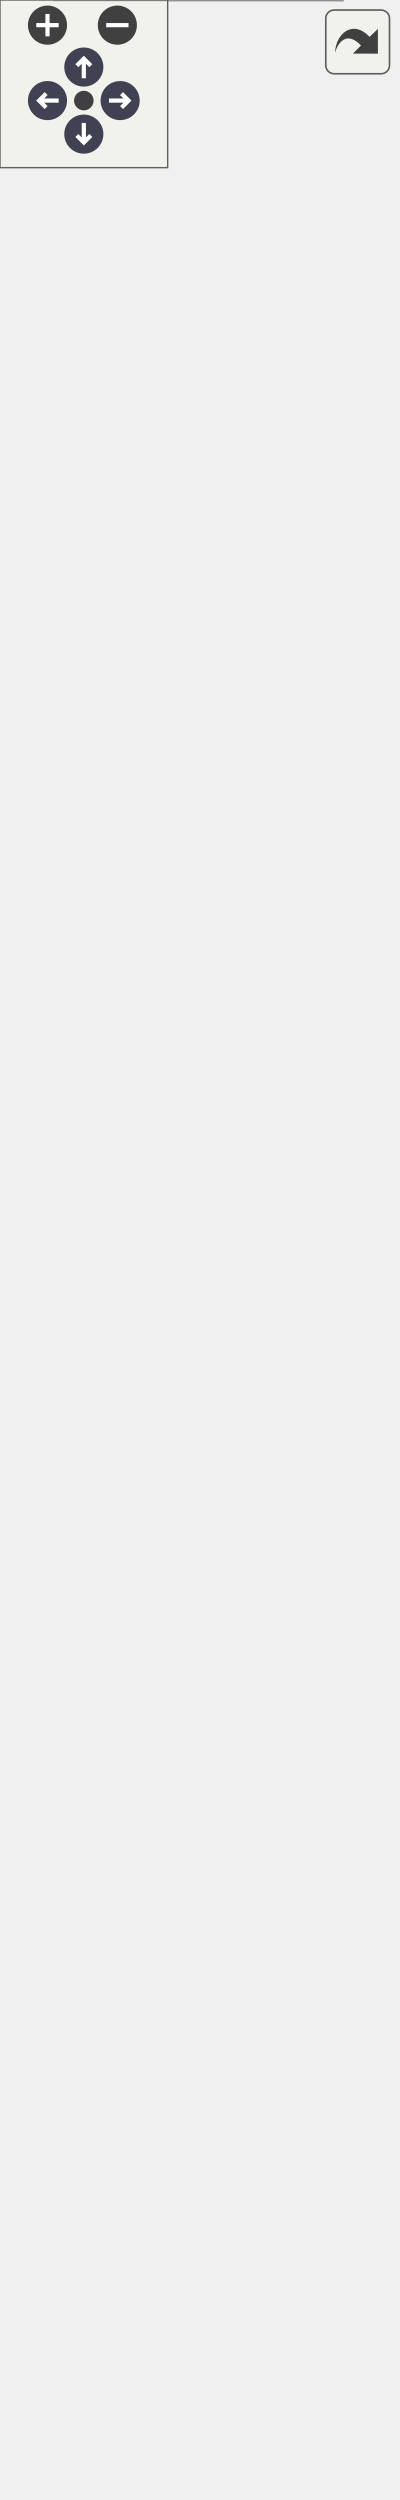
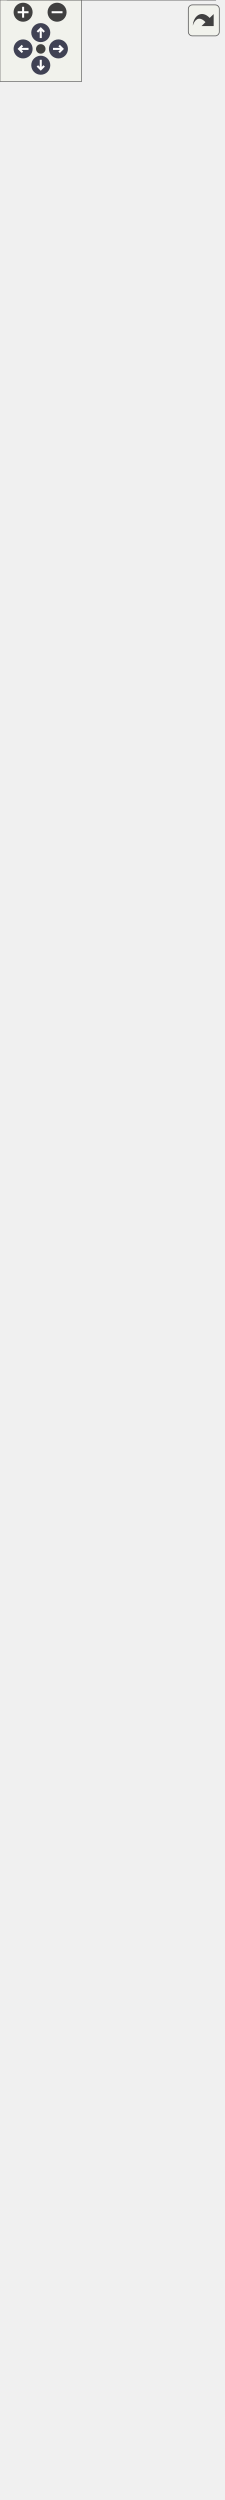
<svg xmlns="http://www.w3.org/2000/svg" xmlns:xlink="http://www.w3.org/1999/xlink" id="main" version="1.1" xml:space="preserve">
  <style type="text/css">
.node, .edge {opacity: 0.7;}
.node.selected, .edge.selected {opacity: 1;}
.edge:hover path { stroke: red; }
.edge:hover polygon { stroke: red; fill: red; }
</style>
  <defs>
    <circle id="rim" cx="0" cy="0" r="7" />
    <circle id="rim2" cx="0" cy="0" r="3.5" />
    <g id="zoomPlus">
      <use xlink:href="#rim" fill="#404040">
        <set attributeName="fill" to="#808080" begin="zoomplus.mouseover" end="zoomplus.mouseout" />
      </use>
      <path d="M-4,0h8M0,-4v8" fill="none" stroke="white" stroke-width="1.5" pointer-events="none" />
    </g>
    <g id="zoomMin">
      <use xlink:href="#rim" fill="#404040">
        <set attributeName="fill" to="#808080" begin="zoomminus.mouseover" end="zoomminus.mouseout" />
      </use>
      <path d="M-4,0h8" fill="none" stroke="white" stroke-width="1.5" pointer-events="none" />
    </g>
    <g id="arrowUp" transform="translate(30 24)">
      <use xlink:href="#rim" />
      <path pointer-events="none" fill="none" stroke="white" stroke-width="1.5" d="M0,-3.0v7 M-2.5,-0.5L0,-3.0L2.5,-0.5" />
    </g>
    <g id="arrowRight" transform="rotate(90) translate(36 -43)">
      <use xlink:href="#rim" />
      <path pointer-events="none" fill="none" stroke="white" stroke-width="1.5" d="M0,-3.0v7 M-2.5,-0.5L0,-3.0L2.5,-0.5" />
    </g>
    <g id="arrowDown" transform="rotate(180) translate(-30 -48)">
      <use xlink:href="#rim" />
      <path pointer-events="none" fill="none" stroke="white" stroke-width="1.5" d="M0,-3.0v7 M-2.5,-0.5L0,-3.0L2.5,-0.5" />
    </g>
    <g id="arrowLeft" transform="rotate(270) translate(-36 17)">
      <use xlink:href="#rim" />
      <path pointer-events="none" fill="none" stroke="white" stroke-width="1.5" d="M0,-3.0v7 M-2.5,-0.5L0,-3.0L2.5,-0.5" />
    </g>
    <g id="resetDef">
      <use xlink:href="#rim2" fill="#404040">
        <set attributeName="fill" to="#808080" begin="reset.mouseover" end="reset.mouseout" />
      </use>
    </g>
  </defs>
  <svg id="graph" class="graph">
    <g id="viewport">
      <g id="Node000001" class="node">
        <g id="a_Node000001">
          <a xlink:title="sparse matrix with N_DIMS &quot;infinite&quot; dimensions">
-             <polygon fill="#999999" stroke="none" points="122.5,-684 19.5,-684 19.5,0 122.5,0 122.5,-684" />
-             <text text-anchor="start" x="24.5" y="-670.5" font-family="Helvetica,sans-Serif" font-size="10.00">sparse::std23::Matrix</text>
-             <text text-anchor="start" x="37.25" y="-655.5" font-family="Helvetica,sans-Serif" font-size="10.00">&lt; T, N_DIMS &gt;</text>
-             <text text-anchor="start" x="69.5" y="-636.5" font-family="Helvetica,sans-Serif" font-size="10.00"> </text>
-             <text text-anchor="start" x="33" y="-617.5" font-family="Helvetica,sans-Serif" font-size="10.00">+</text>
-             <text text-anchor="start" x="52.5" y="-617.5" font-family="Helvetica,sans-Serif" font-size="10.00">Matrix()</text>
-             <text text-anchor="start" x="33" y="-598.5" font-family="Helvetica,sans-Serif" font-size="10.00">+</text>
-             <text text-anchor="start" x="52.5" y="-598.5" font-family="Helvetica,sans-Serif" font-size="10.00">Matrix()</text>
-             <text text-anchor="start" x="33" y="-579.5" font-family="Helvetica,sans-Serif" font-size="10.00">+</text>
-             <text text-anchor="start" x="52.5" y="-579.5" font-family="Helvetica,sans-Serif" font-size="10.00">Matrix()</text>
-             <text text-anchor="start" x="33" y="-560.5" font-family="Helvetica,sans-Serif" font-size="10.00">+</text>
-             <text text-anchor="start" x="52.5" y="-560.5" font-family="Helvetica,sans-Serif" font-size="10.00">Matrix()</text>
-             <text text-anchor="start" x="33" y="-541.5" font-family="Helvetica,sans-Serif" font-size="10.00">+</text>
-             <text text-anchor="start" x="52.5" y="-541.5" font-family="Helvetica,sans-Serif" font-size="10.00">operator=()</text>
-             <text text-anchor="start" x="33" y="-522.5" font-family="Helvetica,sans-Serif" font-size="10.00">+</text>
-             <text text-anchor="start" x="52.5" y="-522.5" font-family="Helvetica,sans-Serif" font-size="10.00">operator=()</text>
-             <text text-anchor="start" x="33" y="-503.5" font-family="Helvetica,sans-Serif" font-size="10.00">+</text>
-             <text text-anchor="start" x="52.5" y="-503.5" font-family="Helvetica,sans-Serif" font-size="10.00">operator[]()</text>
-             <text text-anchor="start" x="33" y="-484.5" font-family="Helvetica,sans-Serif" font-size="10.00">+</text>
-             <text text-anchor="start" x="52.5" y="-484.5" font-family="Helvetica,sans-Serif" font-size="10.00">operator[]()</text>
-             <text text-anchor="start" x="33" y="-465.5" font-family="Helvetica,sans-Serif" font-size="10.00">+</text>
-             <text text-anchor="start" x="52.5" y="-465.5" font-family="Helvetica,sans-Serif" font-size="10.00">get()</text>
-             <text text-anchor="start" x="33" y="-446.5" font-family="Helvetica,sans-Serif" font-size="10.00">+</text>
-             <text text-anchor="start" x="52.5" y="-446.5" font-family="Helvetica,sans-Serif" font-size="10.00">set()</text>
-             <text text-anchor="start" x="33" y="-427.5" font-family="Helvetica,sans-Serif" font-size="10.00">+</text>
-             <text text-anchor="start" x="52.5" y="-427.5" font-family="Helvetica,sans-Serif" font-size="10.00">set()</text>
-             <text text-anchor="start" x="33" y="-408.5" font-family="Helvetica,sans-Serif" font-size="10.00">+</text>
-             <text text-anchor="start" x="52.5" y="-408.5" font-family="Helvetica,sans-Serif" font-size="10.00">size()</text>
-             <text text-anchor="start" x="33" y="-389.5" font-family="Helvetica,sans-Serif" font-size="10.00">+</text>
-             <text text-anchor="start" x="52.5" y="-389.5" font-family="Helvetica,sans-Serif" font-size="10.00">begin()</text>
-             <text text-anchor="start" x="33" y="-370.5" font-family="Helvetica,sans-Serif" font-size="10.00">+</text>
-             <text text-anchor="start" x="52.5" y="-370.5" font-family="Helvetica,sans-Serif" font-size="10.00">end()</text>
-             <text text-anchor="start" x="33" y="-351.5" font-family="Helvetica,sans-Serif" font-size="10.00">+</text>
-             <text text-anchor="start" x="52.5" y="-351.5" font-family="Helvetica,sans-Serif" font-size="10.00">cbegin()</text>
-             <text text-anchor="start" x="33" y="-332.5" font-family="Helvetica,sans-Serif" font-size="10.00">+</text>
-             <text text-anchor="start" x="52.5" y="-332.5" font-family="Helvetica,sans-Serif" font-size="10.00">cend()</text>
-             <text text-anchor="start" x="34.12" y="-313.5" font-family="Helvetica,sans-Serif" font-size="10.00">*</text>
-             <text text-anchor="start" x="52.5" y="-313.5" font-family="Helvetica,sans-Serif" font-size="10.00">Matrix()</text>
-             <text text-anchor="start" x="34.12" y="-294.5" font-family="Helvetica,sans-Serif" font-size="10.00">*</text>
-             <text text-anchor="start" x="52.5" y="-294.5" font-family="Helvetica,sans-Serif" font-size="10.00">Matrix()</text>
-             <text text-anchor="start" x="34.12" y="-275.5" font-family="Helvetica,sans-Serif" font-size="10.00">*</text>
-             <text text-anchor="start" x="52.5" y="-275.5" font-family="Helvetica,sans-Serif" font-size="10.00">Matrix()</text>
-             <text text-anchor="start" x="34.12" y="-256.5" font-family="Helvetica,sans-Serif" font-size="10.00">*</text>
-             <text text-anchor="start" x="52.5" y="-256.5" font-family="Helvetica,sans-Serif" font-size="10.00">Matrix()</text>
-             <text text-anchor="start" x="34.12" y="-237.5" font-family="Helvetica,sans-Serif" font-size="10.00">*</text>
-             <text text-anchor="start" x="52.5" y="-237.5" font-family="Helvetica,sans-Serif" font-size="10.00">operator=()</text>
-             <text text-anchor="start" x="34.12" y="-218.5" font-family="Helvetica,sans-Serif" font-size="10.00">*</text>
-             <text text-anchor="start" x="52.5" y="-218.5" font-family="Helvetica,sans-Serif" font-size="10.00">operator=()</text>
-             <text text-anchor="start" x="34.12" y="-199.5" font-family="Helvetica,sans-Serif" font-size="10.00">*</text>
-             <text text-anchor="start" x="52.5" y="-199.5" font-family="Helvetica,sans-Serif" font-size="10.00">operator[]()</text>
-             <text text-anchor="start" x="34.12" y="-180.5" font-family="Helvetica,sans-Serif" font-size="10.00">*</text>
-             <text text-anchor="start" x="52.5" y="-180.5" font-family="Helvetica,sans-Serif" font-size="10.00">operator[]()</text>
-             <text text-anchor="start" x="34.12" y="-161.5" font-family="Helvetica,sans-Serif" font-size="10.00">*</text>
-             <text text-anchor="start" x="52.5" y="-161.5" font-family="Helvetica,sans-Serif" font-size="10.00">get()</text>
-             <text text-anchor="start" x="34.12" y="-142.5" font-family="Helvetica,sans-Serif" font-size="10.00">*</text>
-             <text text-anchor="start" x="52.5" y="-142.5" font-family="Helvetica,sans-Serif" font-size="10.00">set()</text>
-             <text text-anchor="start" x="34.12" y="-123.5" font-family="Helvetica,sans-Serif" font-size="10.00">*</text>
-             <text text-anchor="start" x="52.5" y="-123.5" font-family="Helvetica,sans-Serif" font-size="10.00">set()</text>
-             <text text-anchor="start" x="34.12" y="-104.5" font-family="Helvetica,sans-Serif" font-size="10.00">*</text>
-             <text text-anchor="start" x="52.5" y="-104.5" font-family="Helvetica,sans-Serif" font-size="10.00">size()</text>
-             <text text-anchor="start" x="34.12" y="-85.5" font-family="Helvetica,sans-Serif" font-size="10.00">*</text>
-             <text text-anchor="start" x="52.5" y="-85.5" font-family="Helvetica,sans-Serif" font-size="10.00">begin()</text>
-             <text text-anchor="start" x="34.12" y="-66.5" font-family="Helvetica,sans-Serif" font-size="10.00">*</text>
-             <text text-anchor="start" x="52.5" y="-66.5" font-family="Helvetica,sans-Serif" font-size="10.00">end()</text>
-             <text text-anchor="start" x="34.12" y="-47.5" font-family="Helvetica,sans-Serif" font-size="10.00">*</text>
-             <text text-anchor="start" x="52.5" y="-47.5" font-family="Helvetica,sans-Serif" font-size="10.00">cbegin()</text>
-             <text text-anchor="start" x="34.12" y="-28.5" font-family="Helvetica,sans-Serif" font-size="10.00">*</text>
-             <text text-anchor="start" x="52.5" y="-28.5" font-family="Helvetica,sans-Serif" font-size="10.00">cend()</text>
-             <text text-anchor="start" x="34.12" y="-9.5" font-family="Helvetica,sans-Serif" font-size="10.00">*</text>
-             <text text-anchor="start" x="52.5" y="-9.5" font-family="Helvetica,sans-Serif" font-size="10.00">operator&lt;&lt;</text>
-             <polygon fill="#666666" stroke="#666666" points="19.5,-648 19.5,-648 122.5,-648 122.5,-648 19.5,-648" />
-             <polygon fill="#666666" stroke="#666666" points="19.5,-629 19.5,-629 122.5,-629 122.5,-629 19.5,-629" />
-             <polygon fill="none" stroke="#666666" points="19.5,0 19.5,-684 122.5,-684 122.5,0 19.5,0" />
+             <polygon fill="#999999" stroke="none" points="158.5,-1509 5.5,-1509 5.5,0 158.5,0 158.5,-1509" />
+             <text text-anchor="start" x="35.5" y="-1495.5" font-family="Helvetica,sans-Serif" font-size="10.00">sparse::std23::Matrix</text>
+             <text text-anchor="start" x="48.25" y="-1480.5" font-family="Helvetica,sans-Serif" font-size="10.00">&lt; T, N_DIMS &gt;</text>
+             <text text-anchor="start" x="80.5" y="-1461.5" font-family="Helvetica,sans-Serif" font-size="10.00"> </text>
+             <text text-anchor="start" x="9.5" y="-1442.5" font-family="Helvetica,sans-Serif" font-size="10.00">+</text>
+             <text text-anchor="start" x="19.5" y="-1442.5" font-family="Helvetica,sans-Serif" font-size="10.00">Matrix(T const &amp;default</text>
+             <text text-anchor="start" x="19.5" y="-1427.5" font-family="Helvetica,sans-Serif" font-size="10.00">_value) noexcept(noexcept</text>
+             <text text-anchor="start" x="19.5" y="-1412.5" font-family="Helvetica,sans-Serif" font-size="10.00">(T(default_value)))</text>
+             <text text-anchor="start" x="9.5" y="-1393.5" font-family="Helvetica,sans-Serif" font-size="10.00">+</text>
+             <text text-anchor="start" x="19.5" y="-1393.5" font-family="Helvetica,sans-Serif" font-size="10.00">Matrix(T &amp;&amp;default</text>
+             <text text-anchor="start" x="19.5" y="-1378.5" font-family="Helvetica,sans-Serif" font-size="10.00">_value=T{}) noexcept</text>
+             <text text-anchor="start" x="19.5" y="-1363.5" font-family="Helvetica,sans-Serif" font-size="10.00">(noexcept(T(std::forward</text>
+             <text text-anchor="start" x="19.5" y="-1348.5" font-family="Helvetica,sans-Serif" font-size="10.00">&lt; T &gt;(default_value))))</text>
+             <text text-anchor="start" x="9.5" y="-1329.5" font-family="Helvetica,sans-Serif" font-size="10.00">+</text>
+             <text text-anchor="start" x="19.5" y="-1329.5" font-family="Helvetica,sans-Serif" font-size="10.00">Matrix(Matrix const</text>
+             <text text-anchor="start" x="19.5" y="-1314.5" font-family="Helvetica,sans-Serif" font-size="10.00"> &amp;other)</text>
+             <text text-anchor="start" x="9.5" y="-1295.5" font-family="Helvetica,sans-Serif" font-size="10.00">+</text>
+             <text text-anchor="start" x="19.5" y="-1295.5" font-family="Helvetica,sans-Serif" font-size="10.00">Matrix(Matrix &amp;&amp;other)</text>
+             <text text-anchor="start" x="19.5" y="-1280.5" font-family="Helvetica,sans-Serif" font-size="10.00"> noexcept</text>
+             <text text-anchor="start" x="9.5" y="-1261.5" font-family="Helvetica,sans-Serif" font-size="10.00">+</text>
+             <text text-anchor="start" x="19.5" y="-1261.5" font-family="Helvetica,sans-Serif" font-size="10.00">Matrix &amp; operator=</text>
+             <text text-anchor="start" x="19.5" y="-1246.5" font-family="Helvetica,sans-Serif" font-size="10.00">(Matrix const &amp;other)</text>
+             <text text-anchor="start" x="19.5" y="-1231.5" font-family="Helvetica,sans-Serif" font-size="10.00"> noexcept(noexcept(Matrix</text>
+             <text text-anchor="start" x="19.5" y="-1216.5" font-family="Helvetica,sans-Serif" font-size="10.00">(other)))</text>
+             <text text-anchor="start" x="9.5" y="-1197.5" font-family="Helvetica,sans-Serif" font-size="10.00">+</text>
+             <text text-anchor="start" x="19.5" y="-1197.5" font-family="Helvetica,sans-Serif" font-size="10.00">Matrix &amp; operator=</text>
+             <text text-anchor="start" x="19.5" y="-1182.5" font-family="Helvetica,sans-Serif" font-size="10.00">(Matrix &amp;&amp;other) noexcept</text>
+             <text text-anchor="start" x="9.5" y="-1163.5" font-family="Helvetica,sans-Serif" font-size="10.00">+</text>
+             <text text-anchor="start" x="19.5" y="-1163.5" font-family="Helvetica,sans-Serif" font-size="10.00">T const &amp; operator</text>
+             <text text-anchor="start" x="19.5" y="-1148.5" font-family="Helvetica,sans-Serif" font-size="10.00">[](Idxs... idxs) const</text>
+             <text text-anchor="start" x="9.5" y="-1129.5" font-family="Helvetica,sans-Serif" font-size="10.00">+</text>
+             <text text-anchor="start" x="19.5" y="-1129.5" font-family="Helvetica,sans-Serif" font-size="10.00">details::ProxyCell</text>
+             <text text-anchor="start" x="19.5" y="-1114.5" font-family="Helvetica,sans-Serif" font-size="10.00">&lt; T, N_DIMS &gt; operator</text>
+             <text text-anchor="start" x="19.5" y="-1099.5" font-family="Helvetica,sans-Serif" font-size="10.00">[](Idxs... idxs)</text>
+             <text text-anchor="start" x="9.5" y="-1080.5" font-family="Helvetica,sans-Serif" font-size="10.00">+</text>
+             <text text-anchor="start" x="19.5" y="-1080.5" font-family="Helvetica,sans-Serif" font-size="10.00">T const &amp; get(IndexType</text>
+             <text text-anchor="start" x="19.5" y="-1065.5" font-family="Helvetica,sans-Serif" font-size="10.00">&lt; N_DIMS &gt; const &amp;idx)</text>
+             <text text-anchor="start" x="19.5" y="-1050.5" font-family="Helvetica,sans-Serif" font-size="10.00"> const noexcept</text>
+             <text text-anchor="start" x="9.5" y="-1031.5" font-family="Helvetica,sans-Serif" font-size="10.00">+</text>
+             <text text-anchor="start" x="19.5" y="-1031.5" font-family="Helvetica,sans-Serif" font-size="10.00">void set(IndexType</text>
+             <text text-anchor="start" x="19.5" y="-1016.5" font-family="Helvetica,sans-Serif" font-size="10.00">&lt; N_DIMS &gt; const &amp;idx,</text>
+             <text text-anchor="start" x="19.5" y="-1001.5" font-family="Helvetica,sans-Serif" font-size="10.00"> T const &amp;value) noexcept</text>
+             <text text-anchor="start" x="19.5" y="-986.5" font-family="Helvetica,sans-Serif" font-size="10.00">(noexcept(T(value)))</text>
+             <text text-anchor="start" x="9.5" y="-967.5" font-family="Helvetica,sans-Serif" font-size="10.00">+</text>
+             <text text-anchor="start" x="19.5" y="-967.5" font-family="Helvetica,sans-Serif" font-size="10.00">void set(IndexType</text>
+             <text text-anchor="start" x="19.5" y="-952.5" font-family="Helvetica,sans-Serif" font-size="10.00">&lt; N_DIMS &gt; const &amp;idx,</text>
+             <text text-anchor="start" x="19.5" y="-937.5" font-family="Helvetica,sans-Serif" font-size="10.00"> T &amp;&amp;value) noexcept(noexcept</text>
+             <text text-anchor="start" x="19.5" y="-922.5" font-family="Helvetica,sans-Serif" font-size="10.00">(T(std::forward&lt; T &gt;(value))))</text>
+             <text text-anchor="start" x="9.5" y="-903.5" font-family="Helvetica,sans-Serif" font-size="10.00">+</text>
+             <text text-anchor="start" x="19.5" y="-903.5" font-family="Helvetica,sans-Serif" font-size="10.00">size_t size() const</text>
+             <text text-anchor="start" x="19.5" y="-888.5" font-family="Helvetica,sans-Serif" font-size="10.00"> noexcept</text>
+             <text text-anchor="start" x="9.5" y="-869.5" font-family="Helvetica,sans-Serif" font-size="10.00">+</text>
+             <text text-anchor="start" x="19.5" y="-869.5" font-family="Helvetica,sans-Serif" font-size="10.00">const_iterator begin</text>
+             <text text-anchor="start" x="19.5" y="-854.5" font-family="Helvetica,sans-Serif" font-size="10.00">() const noexcept</text>
+             <text text-anchor="start" x="9.5" y="-835.5" font-family="Helvetica,sans-Serif" font-size="10.00">+</text>
+             <text text-anchor="start" x="19.5" y="-835.5" font-family="Helvetica,sans-Serif" font-size="10.00">const_iterator end</text>
+             <text text-anchor="start" x="19.5" y="-820.5" font-family="Helvetica,sans-Serif" font-size="10.00">() const noexcept</text>
+             <text text-anchor="start" x="9.5" y="-801.5" font-family="Helvetica,sans-Serif" font-size="10.00">+</text>
+             <text text-anchor="start" x="19.5" y="-801.5" font-family="Helvetica,sans-Serif" font-size="10.00">const_iterator cbegin</text>
+             <text text-anchor="start" x="19.5" y="-786.5" font-family="Helvetica,sans-Serif" font-size="10.00">() const noexcept</text>
+             <text text-anchor="start" x="9.5" y="-767.5" font-family="Helvetica,sans-Serif" font-size="10.00">+</text>
+             <text text-anchor="start" x="19.5" y="-767.5" font-family="Helvetica,sans-Serif" font-size="10.00">const_iterator cend</text>
+             <text text-anchor="start" x="19.5" y="-752.5" font-family="Helvetica,sans-Serif" font-size="10.00">() const noexcept</text>
+             <text text-anchor="start" x="10.62" y="-733.5" font-family="Helvetica,sans-Serif" font-size="10.00">*</text>
+             <text text-anchor="start" x="19.5" y="-733.5" font-family="Helvetica,sans-Serif" font-size="10.00">Matrix(T const &amp;default</text>
+             <text text-anchor="start" x="19.5" y="-718.5" font-family="Helvetica,sans-Serif" font-size="10.00">_value) noexcept(noexcept</text>
+             <text text-anchor="start" x="19.5" y="-703.5" font-family="Helvetica,sans-Serif" font-size="10.00">(T(default_value)))</text>
+             <text text-anchor="start" x="10.62" y="-684.5" font-family="Helvetica,sans-Serif" font-size="10.00">*</text>
+             <text text-anchor="start" x="19.5" y="-684.5" font-family="Helvetica,sans-Serif" font-size="10.00">Matrix(T &amp;&amp;default</text>
+             <text text-anchor="start" x="19.5" y="-669.5" font-family="Helvetica,sans-Serif" font-size="10.00">_value=T{}) noexcept</text>
+             <text text-anchor="start" x="19.5" y="-654.5" font-family="Helvetica,sans-Serif" font-size="10.00">(noexcept(T(std::forward</text>
+             <text text-anchor="start" x="19.5" y="-639.5" font-family="Helvetica,sans-Serif" font-size="10.00">&lt; T &gt;(default_value))))</text>
+             <text text-anchor="start" x="10.62" y="-620.5" font-family="Helvetica,sans-Serif" font-size="10.00">*</text>
+             <text text-anchor="start" x="19.5" y="-620.5" font-family="Helvetica,sans-Serif" font-size="10.00">Matrix(Matrix const</text>
+             <text text-anchor="start" x="19.5" y="-605.5" font-family="Helvetica,sans-Serif" font-size="10.00"> &amp;other)</text>
+             <text text-anchor="start" x="10.62" y="-586.5" font-family="Helvetica,sans-Serif" font-size="10.00">*</text>
+             <text text-anchor="start" x="19.5" y="-586.5" font-family="Helvetica,sans-Serif" font-size="10.00">Matrix(Matrix &amp;&amp;other)</text>
+             <text text-anchor="start" x="19.5" y="-571.5" font-family="Helvetica,sans-Serif" font-size="10.00"> noexcept</text>
+             <text text-anchor="start" x="10.62" y="-552.5" font-family="Helvetica,sans-Serif" font-size="10.00">*</text>
+             <text text-anchor="start" x="19.5" y="-552.5" font-family="Helvetica,sans-Serif" font-size="10.00">Matrix &amp; operator=</text>
+             <text text-anchor="start" x="19.5" y="-537.5" font-family="Helvetica,sans-Serif" font-size="10.00">(Matrix const &amp;other)</text>
+             <text text-anchor="start" x="19.5" y="-522.5" font-family="Helvetica,sans-Serif" font-size="10.00"> noexcept(noexcept(Matrix</text>
+             <text text-anchor="start" x="19.5" y="-507.5" font-family="Helvetica,sans-Serif" font-size="10.00">(other)))</text>
+             <text text-anchor="start" x="10.62" y="-488.5" font-family="Helvetica,sans-Serif" font-size="10.00">*</text>
+             <text text-anchor="start" x="19.5" y="-488.5" font-family="Helvetica,sans-Serif" font-size="10.00">Matrix &amp; operator=</text>
+             <text text-anchor="start" x="19.5" y="-473.5" font-family="Helvetica,sans-Serif" font-size="10.00">(Matrix &amp;&amp;other) noexcept</text>
+             <text text-anchor="start" x="10.62" y="-454.5" font-family="Helvetica,sans-Serif" font-size="10.00">*</text>
+             <text text-anchor="start" x="19.5" y="-454.5" font-family="Helvetica,sans-Serif" font-size="10.00">T const &amp; operator</text>
+             <text text-anchor="start" x="19.5" y="-439.5" font-family="Helvetica,sans-Serif" font-size="10.00">[](Idxs... idxs) const</text>
+             <text text-anchor="start" x="10.62" y="-420.5" font-family="Helvetica,sans-Serif" font-size="10.00">*</text>
+             <text text-anchor="start" x="19.5" y="-420.5" font-family="Helvetica,sans-Serif" font-size="10.00">details::ProxyCell</text>
+             <text text-anchor="start" x="19.5" y="-405.5" font-family="Helvetica,sans-Serif" font-size="10.00">&lt; T, N_DIMS &gt; operator</text>
+             <text text-anchor="start" x="19.5" y="-390.5" font-family="Helvetica,sans-Serif" font-size="10.00">[](Idxs... idxs)</text>
+             <text text-anchor="start" x="10.62" y="-371.5" font-family="Helvetica,sans-Serif" font-size="10.00">*</text>
+             <text text-anchor="start" x="19.5" y="-371.5" font-family="Helvetica,sans-Serif" font-size="10.00">T const &amp; get(IndexType</text>
+             <text text-anchor="start" x="19.5" y="-356.5" font-family="Helvetica,sans-Serif" font-size="10.00">&lt; N_DIMS &gt; const &amp;idx)</text>
+             <text text-anchor="start" x="19.5" y="-341.5" font-family="Helvetica,sans-Serif" font-size="10.00"> const noexcept</text>
+             <text text-anchor="start" x="10.62" y="-322.5" font-family="Helvetica,sans-Serif" font-size="10.00">*</text>
+             <text text-anchor="start" x="19.5" y="-322.5" font-family="Helvetica,sans-Serif" font-size="10.00">void set(IndexType</text>
+             <text text-anchor="start" x="19.5" y="-307.5" font-family="Helvetica,sans-Serif" font-size="10.00">&lt; N_DIMS &gt; const &amp;idx,</text>
+             <text text-anchor="start" x="19.5" y="-292.5" font-family="Helvetica,sans-Serif" font-size="10.00"> T const &amp;value) noexcept</text>
+             <text text-anchor="start" x="19.5" y="-277.5" font-family="Helvetica,sans-Serif" font-size="10.00">(noexcept(T(value)))</text>
+             <text text-anchor="start" x="10.62" y="-258.5" font-family="Helvetica,sans-Serif" font-size="10.00">*</text>
+             <text text-anchor="start" x="19.5" y="-258.5" font-family="Helvetica,sans-Serif" font-size="10.00">void set(IndexType</text>
+             <text text-anchor="start" x="19.5" y="-243.5" font-family="Helvetica,sans-Serif" font-size="10.00">&lt; N_DIMS &gt; const &amp;idx,</text>
+             <text text-anchor="start" x="19.5" y="-228.5" font-family="Helvetica,sans-Serif" font-size="10.00"> T &amp;&amp;value) noexcept(noexcept</text>
+             <text text-anchor="start" x="19.5" y="-213.5" font-family="Helvetica,sans-Serif" font-size="10.00">(T(std::forward&lt; T &gt;(value))))</text>
+             <text text-anchor="start" x="10.62" y="-194.5" font-family="Helvetica,sans-Serif" font-size="10.00">*</text>
+             <text text-anchor="start" x="19.5" y="-194.5" font-family="Helvetica,sans-Serif" font-size="10.00">size_t size() const</text>
+             <text text-anchor="start" x="19.5" y="-179.5" font-family="Helvetica,sans-Serif" font-size="10.00"> noexcept</text>
+             <text text-anchor="start" x="10.62" y="-160.5" font-family="Helvetica,sans-Serif" font-size="10.00">*</text>
+             <text text-anchor="start" x="19.5" y="-160.5" font-family="Helvetica,sans-Serif" font-size="10.00">const_iterator begin</text>
+             <text text-anchor="start" x="19.5" y="-145.5" font-family="Helvetica,sans-Serif" font-size="10.00">() const noexcept</text>
+             <text text-anchor="start" x="10.62" y="-126.5" font-family="Helvetica,sans-Serif" font-size="10.00">*</text>
+             <text text-anchor="start" x="19.5" y="-126.5" font-family="Helvetica,sans-Serif" font-size="10.00">const_iterator end</text>
+             <text text-anchor="start" x="19.5" y="-111.5" font-family="Helvetica,sans-Serif" font-size="10.00">() const noexcept</text>
+             <text text-anchor="start" x="10.62" y="-92.5" font-family="Helvetica,sans-Serif" font-size="10.00">*</text>
+             <text text-anchor="start" x="19.5" y="-92.5" font-family="Helvetica,sans-Serif" font-size="10.00">const_iterator cbegin</text>
+             <text text-anchor="start" x="19.5" y="-77.5" font-family="Helvetica,sans-Serif" font-size="10.00">() const noexcept</text>
+             <text text-anchor="start" x="10.62" y="-58.5" font-family="Helvetica,sans-Serif" font-size="10.00">*</text>
+             <text text-anchor="start" x="19.5" y="-58.5" font-family="Helvetica,sans-Serif" font-size="10.00">const_iterator cend</text>
+             <text text-anchor="start" x="19.5" y="-43.5" font-family="Helvetica,sans-Serif" font-size="10.00">() const noexcept</text>
+             <text text-anchor="start" x="10.62" y="-24.5" font-family="Helvetica,sans-Serif" font-size="10.00">*</text>
+             <text text-anchor="start" x="19.5" y="-24.5" font-family="Helvetica,sans-Serif" font-size="10.00">friend std::ostream</text>
+             <text text-anchor="start" x="19.5" y="-9.5" font-family="Helvetica,sans-Serif" font-size="10.00"> &amp; operator&lt;&lt;</text>
+             <polygon fill="#666666" stroke="#666666" points="5.5,-1473 5.5,-1473 158.5,-1473 158.5,-1473 5.5,-1473" />
+             <polygon fill="#666666" stroke="#666666" points="5.5,-1454 5.5,-1454 158.5,-1454 158.5,-1454 5.5,-1454" />
+             <polygon fill="none" stroke="#666666" points="5.5,0 5.5,-1509 158.5,-1509 158.5,0 5.5,0" />
          </a>
        </g>
      </g>
      <g id="Node000002" class="node">
        <g id="a_Node000002">
          <a xlink:href="structsparse_1_1std23_1_1details_1_1CellAccessor.html" target="_top" xlink:title=" ">
-             <polygon fill="white" stroke="none" points="142,-834 0,-834 0,-720 142,-720 142,-834" />
-             <text text-anchor="start" x="5" y="-820.5" font-family="Helvetica,sans-Serif" font-size="10.00">sparse::std23::details</text>
-             <text text-anchor="start" x="5" y="-805.5" font-family="Helvetica,sans-Serif" font-size="10.00">::CellAccessor&lt; T, N_DIMS &gt;</text>
-             <text text-anchor="start" x="69.5" y="-786.5" font-family="Helvetica,sans-Serif" font-size="10.00"> </text>
-             <text text-anchor="start" x="30" y="-767.5" font-family="Helvetica,sans-Serif" font-size="10.00">+</text>
-             <text text-anchor="start" x="66" y="-767.5" font-family="Helvetica,sans-Serif" font-size="10.00">get()</text>
-             <text text-anchor="start" x="30" y="-748.5" font-family="Helvetica,sans-Serif" font-size="10.00">+</text>
-             <text text-anchor="start" x="66" y="-748.5" font-family="Helvetica,sans-Serif" font-size="10.00">set()</text>
-             <text text-anchor="start" x="30" y="-729.5" font-family="Helvetica,sans-Serif" font-size="10.00">+</text>
-             <text text-anchor="start" x="66" y="-729.5" font-family="Helvetica,sans-Serif" font-size="10.00">set()</text>
-             <polygon fill="#bfbfbf" stroke="#bfbfbf" points="0,-798 0,-798 142,-798 142,-798 0,-798" />
-             <polygon fill="#bfbfbf" stroke="#bfbfbf" points="0,-779 0,-779 142,-779 142,-779 0,-779" />
-             <polygon fill="none" stroke="#bfbfbf" points="0,-720 0,-834 142,-834 142,-720 0,-720" />
+             <polygon fill="white" stroke="none" points="164,-1779 0,-1779 0,-1545 164,-1545 164,-1779" />
+             <text text-anchor="start" x="16" y="-1765.5" font-family="Helvetica,sans-Serif" font-size="10.00">sparse::std23::details</text>
+             <text text-anchor="start" x="16" y="-1750.5" font-family="Helvetica,sans-Serif" font-size="10.00">::CellAccessor&lt; T, N_DIMS &gt;</text>
+             <text text-anchor="start" x="80.5" y="-1731.5" font-family="Helvetica,sans-Serif" font-size="10.00"> </text>
+             <text text-anchor="start" x="4" y="-1712.5" font-family="Helvetica,sans-Serif" font-size="10.00">+</text>
+             <text text-anchor="start" x="14" y="-1712.5" font-family="Helvetica,sans-Serif" font-size="10.00">virtual T const &amp; get</text>
+             <text text-anchor="start" x="14" y="-1697.5" font-family="Helvetica,sans-Serif" font-size="10.00">(IndexType&lt; N_DIMS &gt;</text>
+             <text text-anchor="start" x="14" y="-1682.5" font-family="Helvetica,sans-Serif" font-size="10.00"> const &amp;) const noexcept=0</text>
+             <text text-anchor="start" x="4" y="-1663.5" font-family="Helvetica,sans-Serif" font-size="10.00">+</text>
+             <text text-anchor="start" x="14" y="-1663.5" font-family="Helvetica,sans-Serif" font-size="10.00">virtual void set(IndexType</text>
+             <text text-anchor="start" x="14" y="-1648.5" font-family="Helvetica,sans-Serif" font-size="10.00">&lt; N_DIMS &gt; const &amp;idx, T</text>
+             <text text-anchor="start" x="14" y="-1633.5" font-family="Helvetica,sans-Serif" font-size="10.00"> const &amp;value) noexcept(noexcept</text>
+             <text text-anchor="start" x="14" y="-1618.5" font-family="Helvetica,sans-Serif" font-size="10.00">(T(value)))=0</text>
+             <text text-anchor="start" x="4" y="-1599.5" font-family="Helvetica,sans-Serif" font-size="10.00">+</text>
+             <text text-anchor="start" x="14" y="-1599.5" font-family="Helvetica,sans-Serif" font-size="10.00">virtual void set(IndexType</text>
+             <text text-anchor="start" x="14" y="-1584.5" font-family="Helvetica,sans-Serif" font-size="10.00">&lt; N_DIMS &gt; const &amp;idx, T</text>
+             <text text-anchor="start" x="14" y="-1569.5" font-family="Helvetica,sans-Serif" font-size="10.00"> &amp;&amp;value) noexcept(noexcept</text>
+             <text text-anchor="start" x="14" y="-1554.5" font-family="Helvetica,sans-Serif" font-size="10.00">(T(std::forward&lt; T &gt;(value))))=0</text>
+             <polygon fill="#666666" stroke="#666666" points="0,-1743 0,-1743 164,-1743 164,-1743 0,-1743" />
+             <polygon fill="#666666" stroke="#666666" points="0,-1724 0,-1724 164,-1724 164,-1724 0,-1724" />
+             <polygon fill="none" stroke="#666666" points="0,-1545 0,-1779 164,-1779 164,-1545 0,-1545" />
          </a>
        </g>
      </g>
      <g id="edge1_Node000001_Node000002" class="edge">
        <g id="a_edge1_Node000001_Node000002">
          <a xlink:title=" ">
-             <path fill="none" stroke="#8b1a1a" d="M71,-709.37C71,-701.39 71,-692.88 71,-683.94" />
-             <polygon fill="none" stroke="#8b1a1a" points="67.5,-709.28 71,-719.28 74.5,-709.28 67.5,-709.28" />
+             <path fill="none" stroke="#8b1a1a" d="M82,-1534.64C82,-1526.32 82,-1517.69 82,-1508.77" />
+             <polygon fill="none" stroke="#8b1a1a" points="78.5,-1534.4 82,-1544.4 85.5,-1534.4 78.5,-1534.4" />
          </a>
        </g>
      </g>
    </g>
  </svg>
  <g id="navigator" transform="translate(0 0)" fill="#404254">
    <rect fill="#f2f5e9" fill-opacity="0.5" stroke="#606060" stroke-width=".5" x="0" y="0" width="60" height="60" />
    <use id="zoomplus" xlink:href="#zoomPlus" x="17" y="9" />
    <use id="zoomminus" xlink:href="#zoomMin" x="42" y="9" />
    <use id="reset" xlink:href="#resetDef" x="30" y="36" />
    <use id="arrowup" xlink:href="#arrowUp" x="0" y="0" />
    <use id="arrowright" xlink:href="#arrowRight" x="0" y="0" />
    <use id="arrowdown" xlink:href="#arrowDown" x="0" y="0" />
    <use id="arrowleft" xlink:href="#arrowLeft" x="0" y="0" />
  </g>
  <svg viewBox="0 0 15 15" width="100%" height="30px" preserveAspectRatio="xMaxYMin meet">
    <g id="arrow_out" transform="scale(0.3 0.3)">
      <a xlink:href="structsparse_1_1std23_1_1Matrix__coll__graph_org.svg" target="_base">
        <rect id="button" ry="5" rx="5" y="6" x="6" height="38" width="38" fill="#f2f5e9" fill-opacity="0.5" stroke="#606060" stroke-width="1.0" />
        <path id="arrow" d="M 11.5,31.437 C 11.94,20.098 22.043,11.323 32.159,21.979 L 37.069,17.246 C 37.069,17.246 37.088,32 37.088,32 L 22.16,31.978 C 22.16,31.978 26.998,27.14 26.998,27.14 C 18.529,18.264 13.292,25.23 11.5,31.437 z" style="fill:#404040;" />
      </a>
    </g>
  </svg>
  <style type="text/css">

[data-mouse-over-selected='false'] { opacity: 0.7; }
[data-mouse-over-selected='true']  { opacity: 1.0; }

</style>
</svg>
